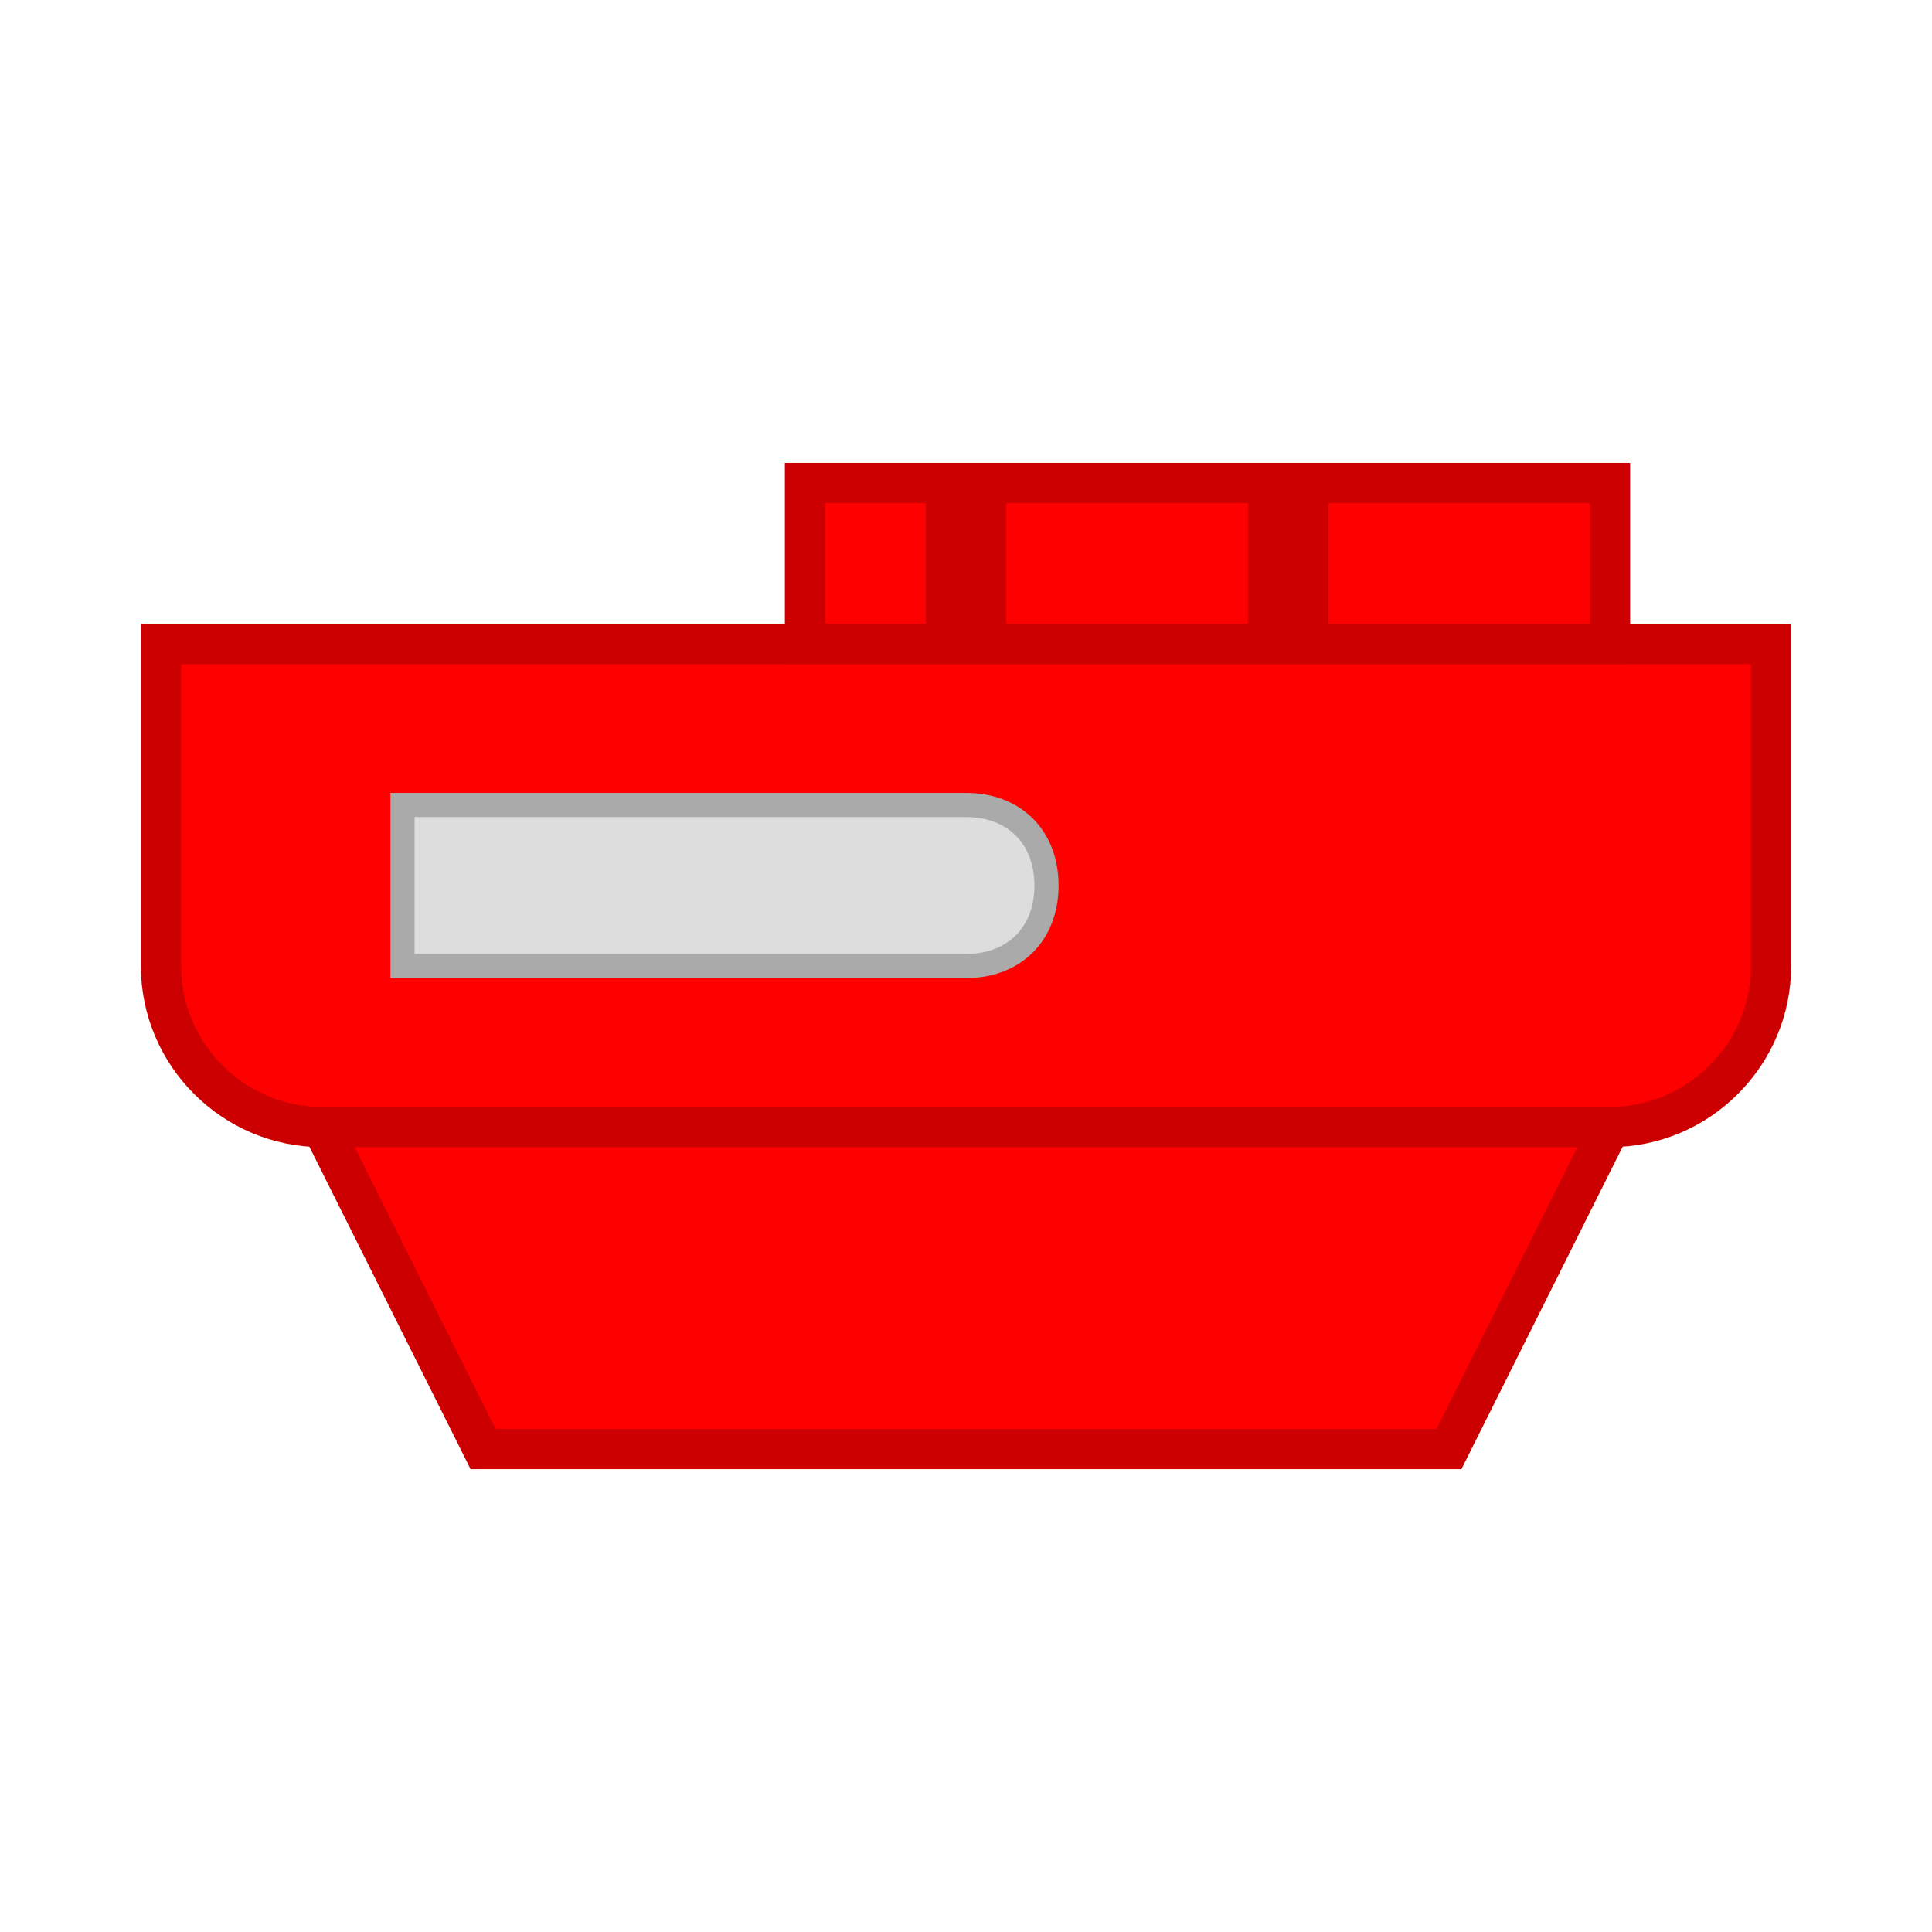
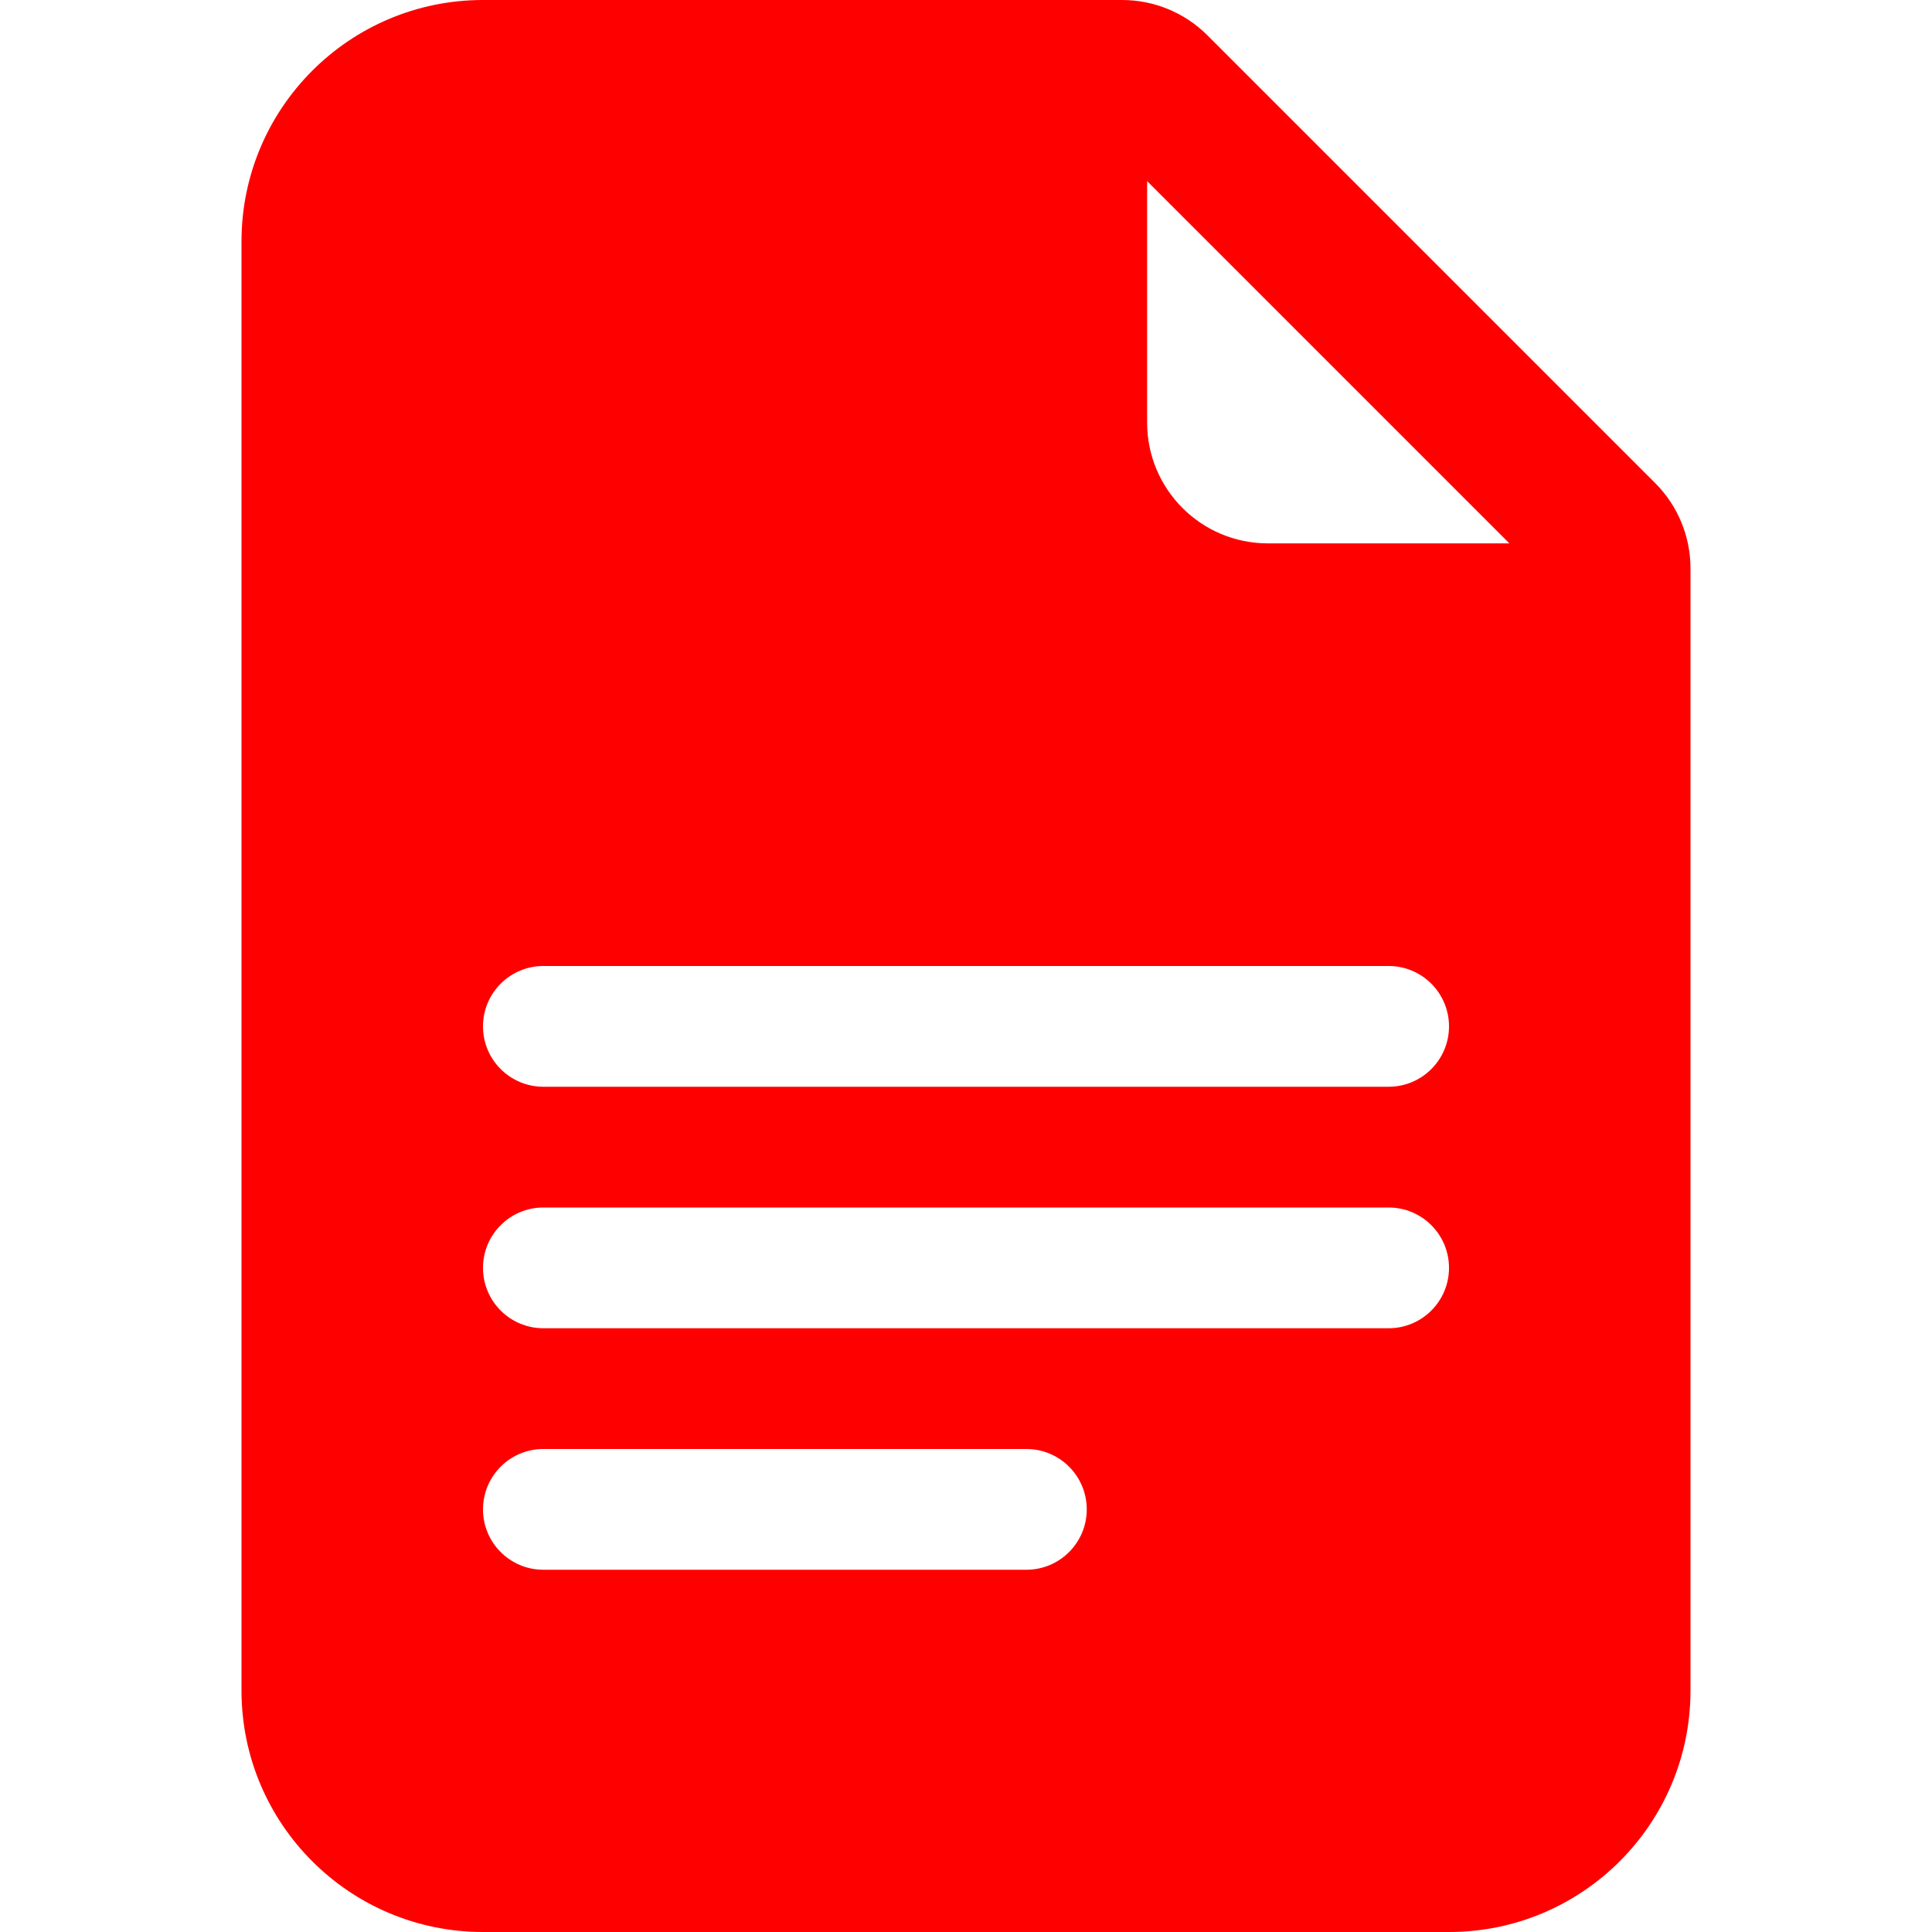
- <svg xmlns="http://www.w3.org/2000/svg" width="24" height="24" viewBox="0 0 24 24">
-   <path d="M2,8 L22,8 L22,12 C22,13.1 21.1,14 20,14 L4,14 C2.9,14 2,13.1 2,12 L2,8 Z" fill="#ff0000" stroke="#cc0000" stroke-width="0.5" />
-   <path d="M4,14 L20,14 L18,18 L6,18 L4,14 Z" fill="#ff0000" stroke="#cc0000" stroke-width="0.5" />
-   <path d="M10,6 L20,6 L20,8 L10,8 L10,6 Z" fill="#ff0000" stroke="#cc0000" stroke-width="0.5" />
-   <path d="M5,10 L12,10 C12.6,10 13,10.4 13,11 L13,11 C13,11.6 12.6,12 12,12 L5,12 L5,10 Z" fill="#dddddd" stroke="#aaaaaa" stroke-width="0.3" />
-   <path d="M12,8 L12,6 M16,8 L16,6" stroke="#cc0000" stroke-width="1" fill="none" />
+ <svg xmlns="http://www.w3.org/2000/svg" width="16" height="16" fill="#ff0000" viewBox="0 0 16 16">
+   <path d="M9.293 0H4a2 2 0 0 0-2 2v12a2 2 0 0 0 2 2h8a2 2 0 0 0 2-2V4.707A1 1 0 0 0 13.707 4L10 .293A1 1 0 0 0 9.293 0zM9.5 3.5v-2l3 3h-2a1 1 0 0 1-1-1zM4.5 9a.5.5 0 0 1 0-1h7a.5.5 0 0 1 0 1h-7zM4 10.5a.5.5 0 0 1 .5-.5h7a.5.5 0 0 1 0 1h-7a.5.5 0 0 1-.5-.5zm.5 2.5a.5.5 0 0 1 0-1h4a.5.5 0 0 1 0 1h-4z" />
</svg>
